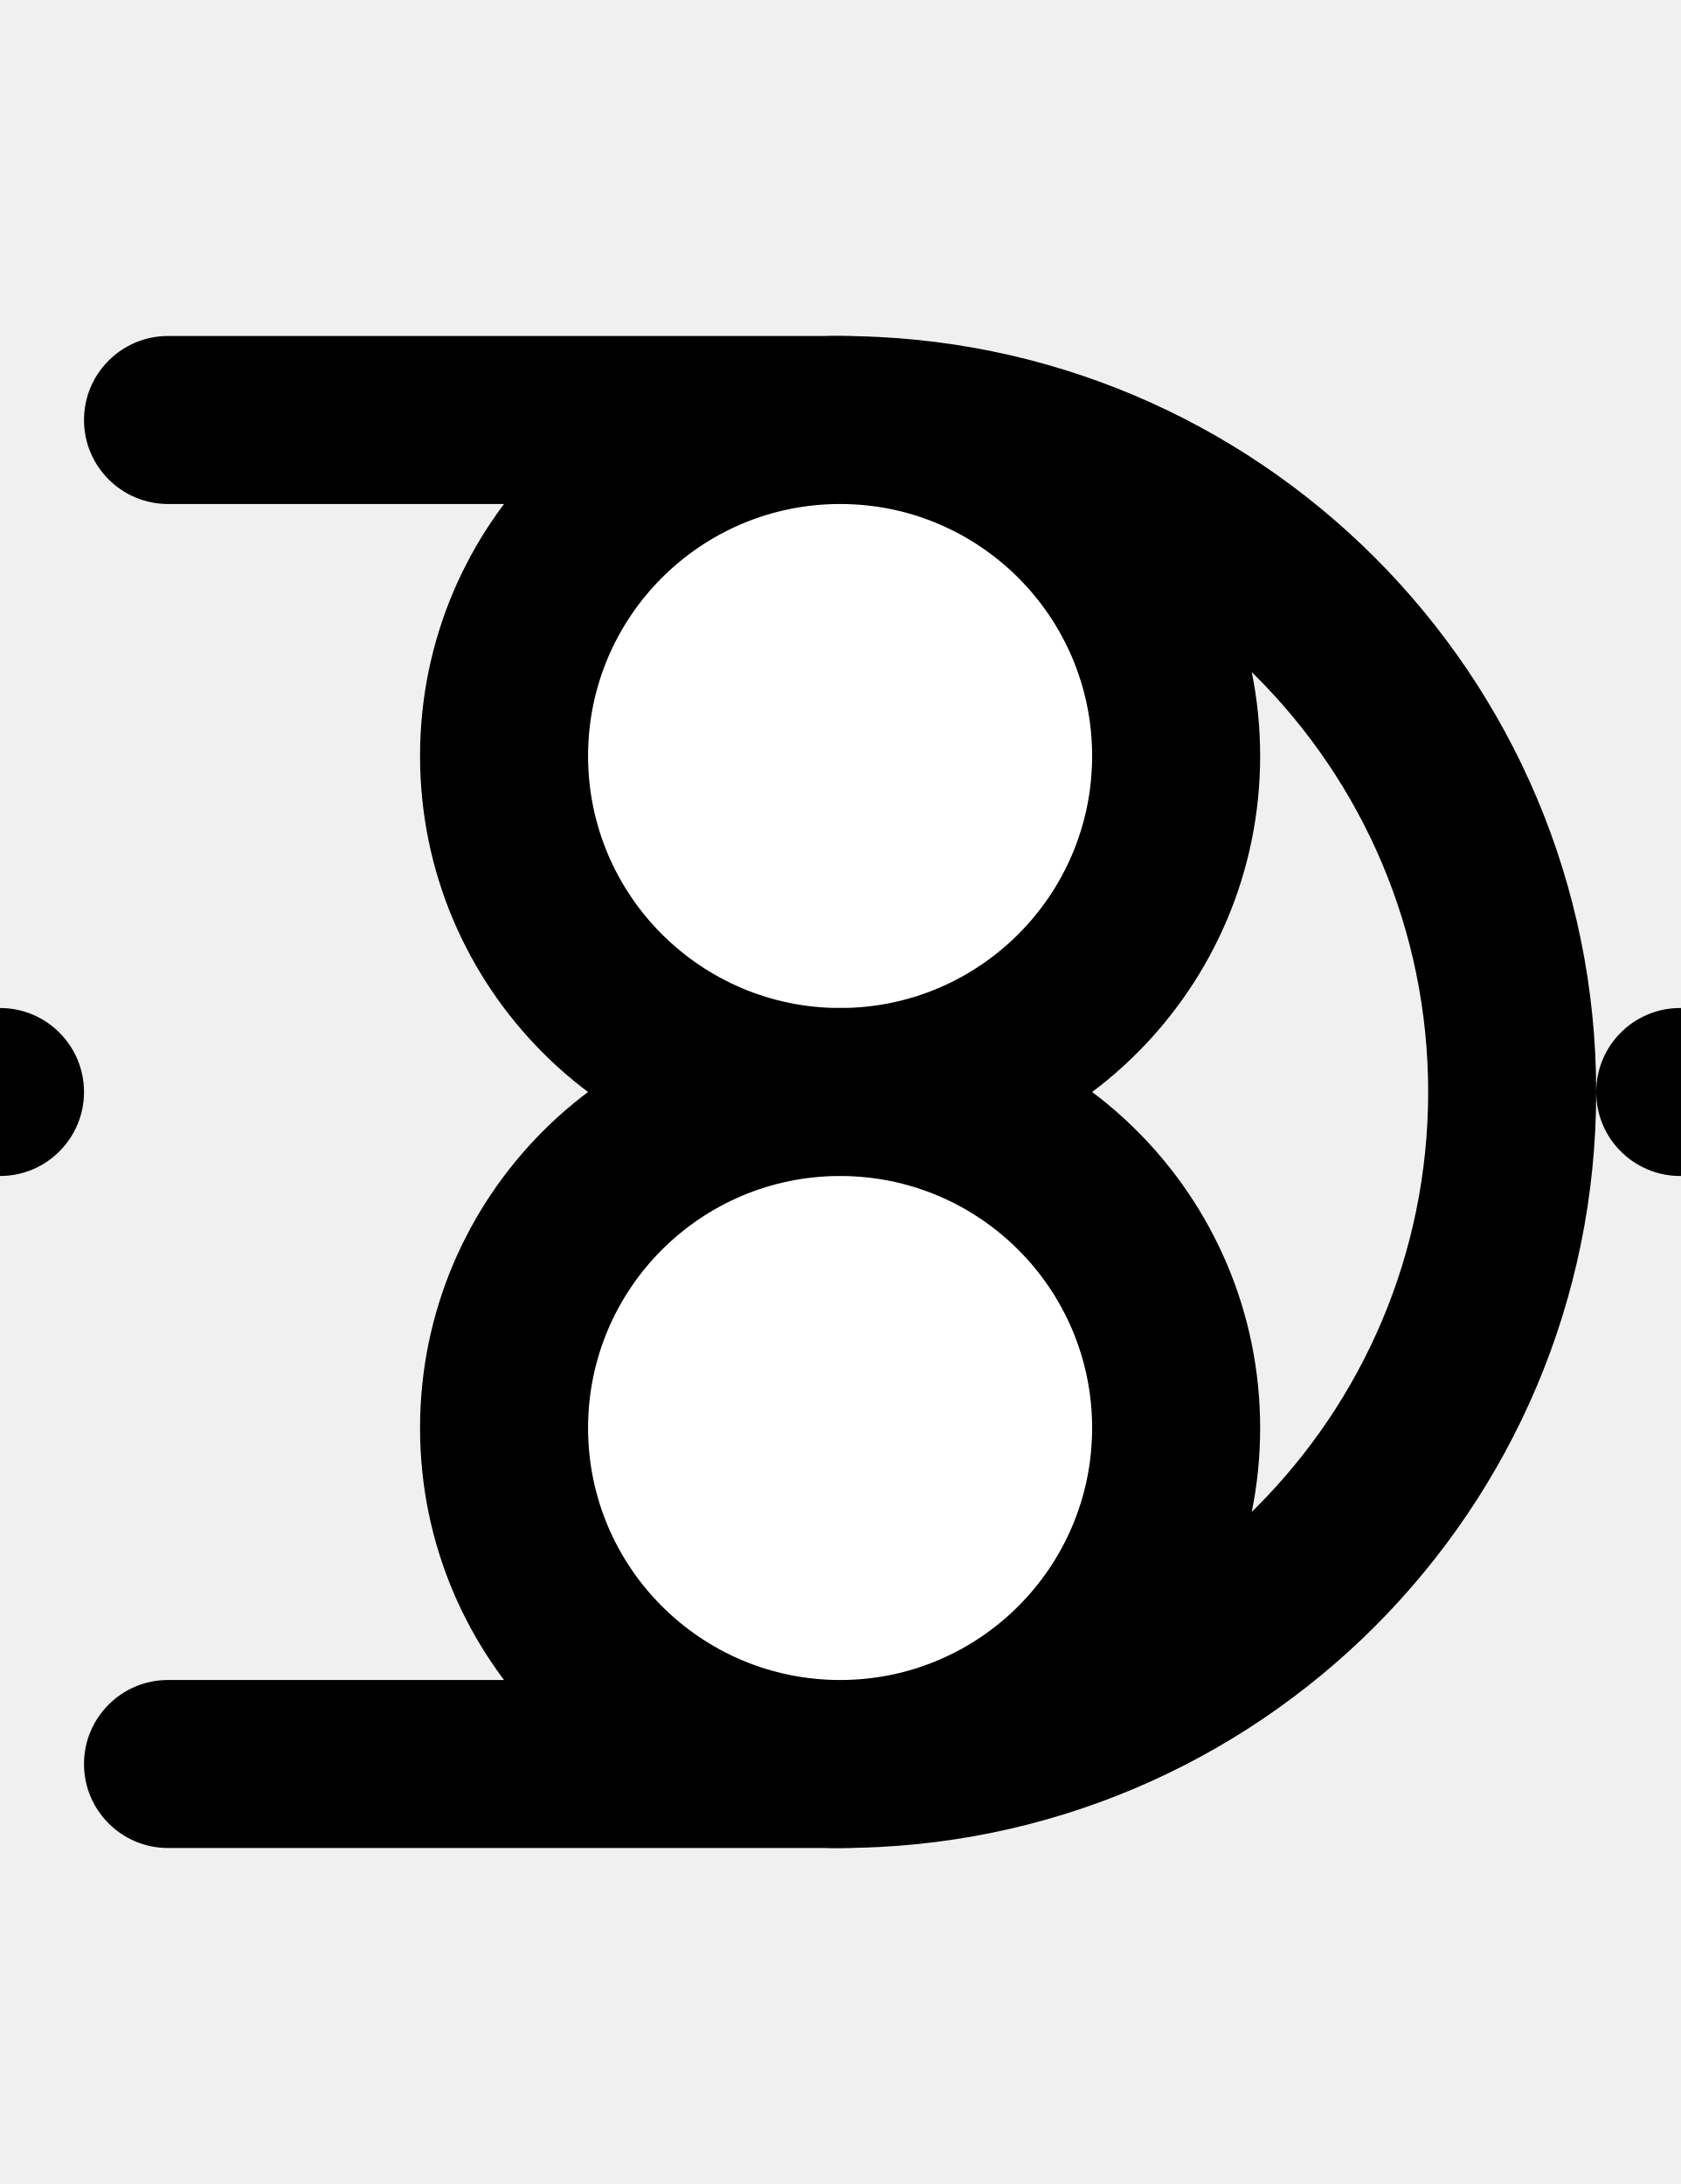
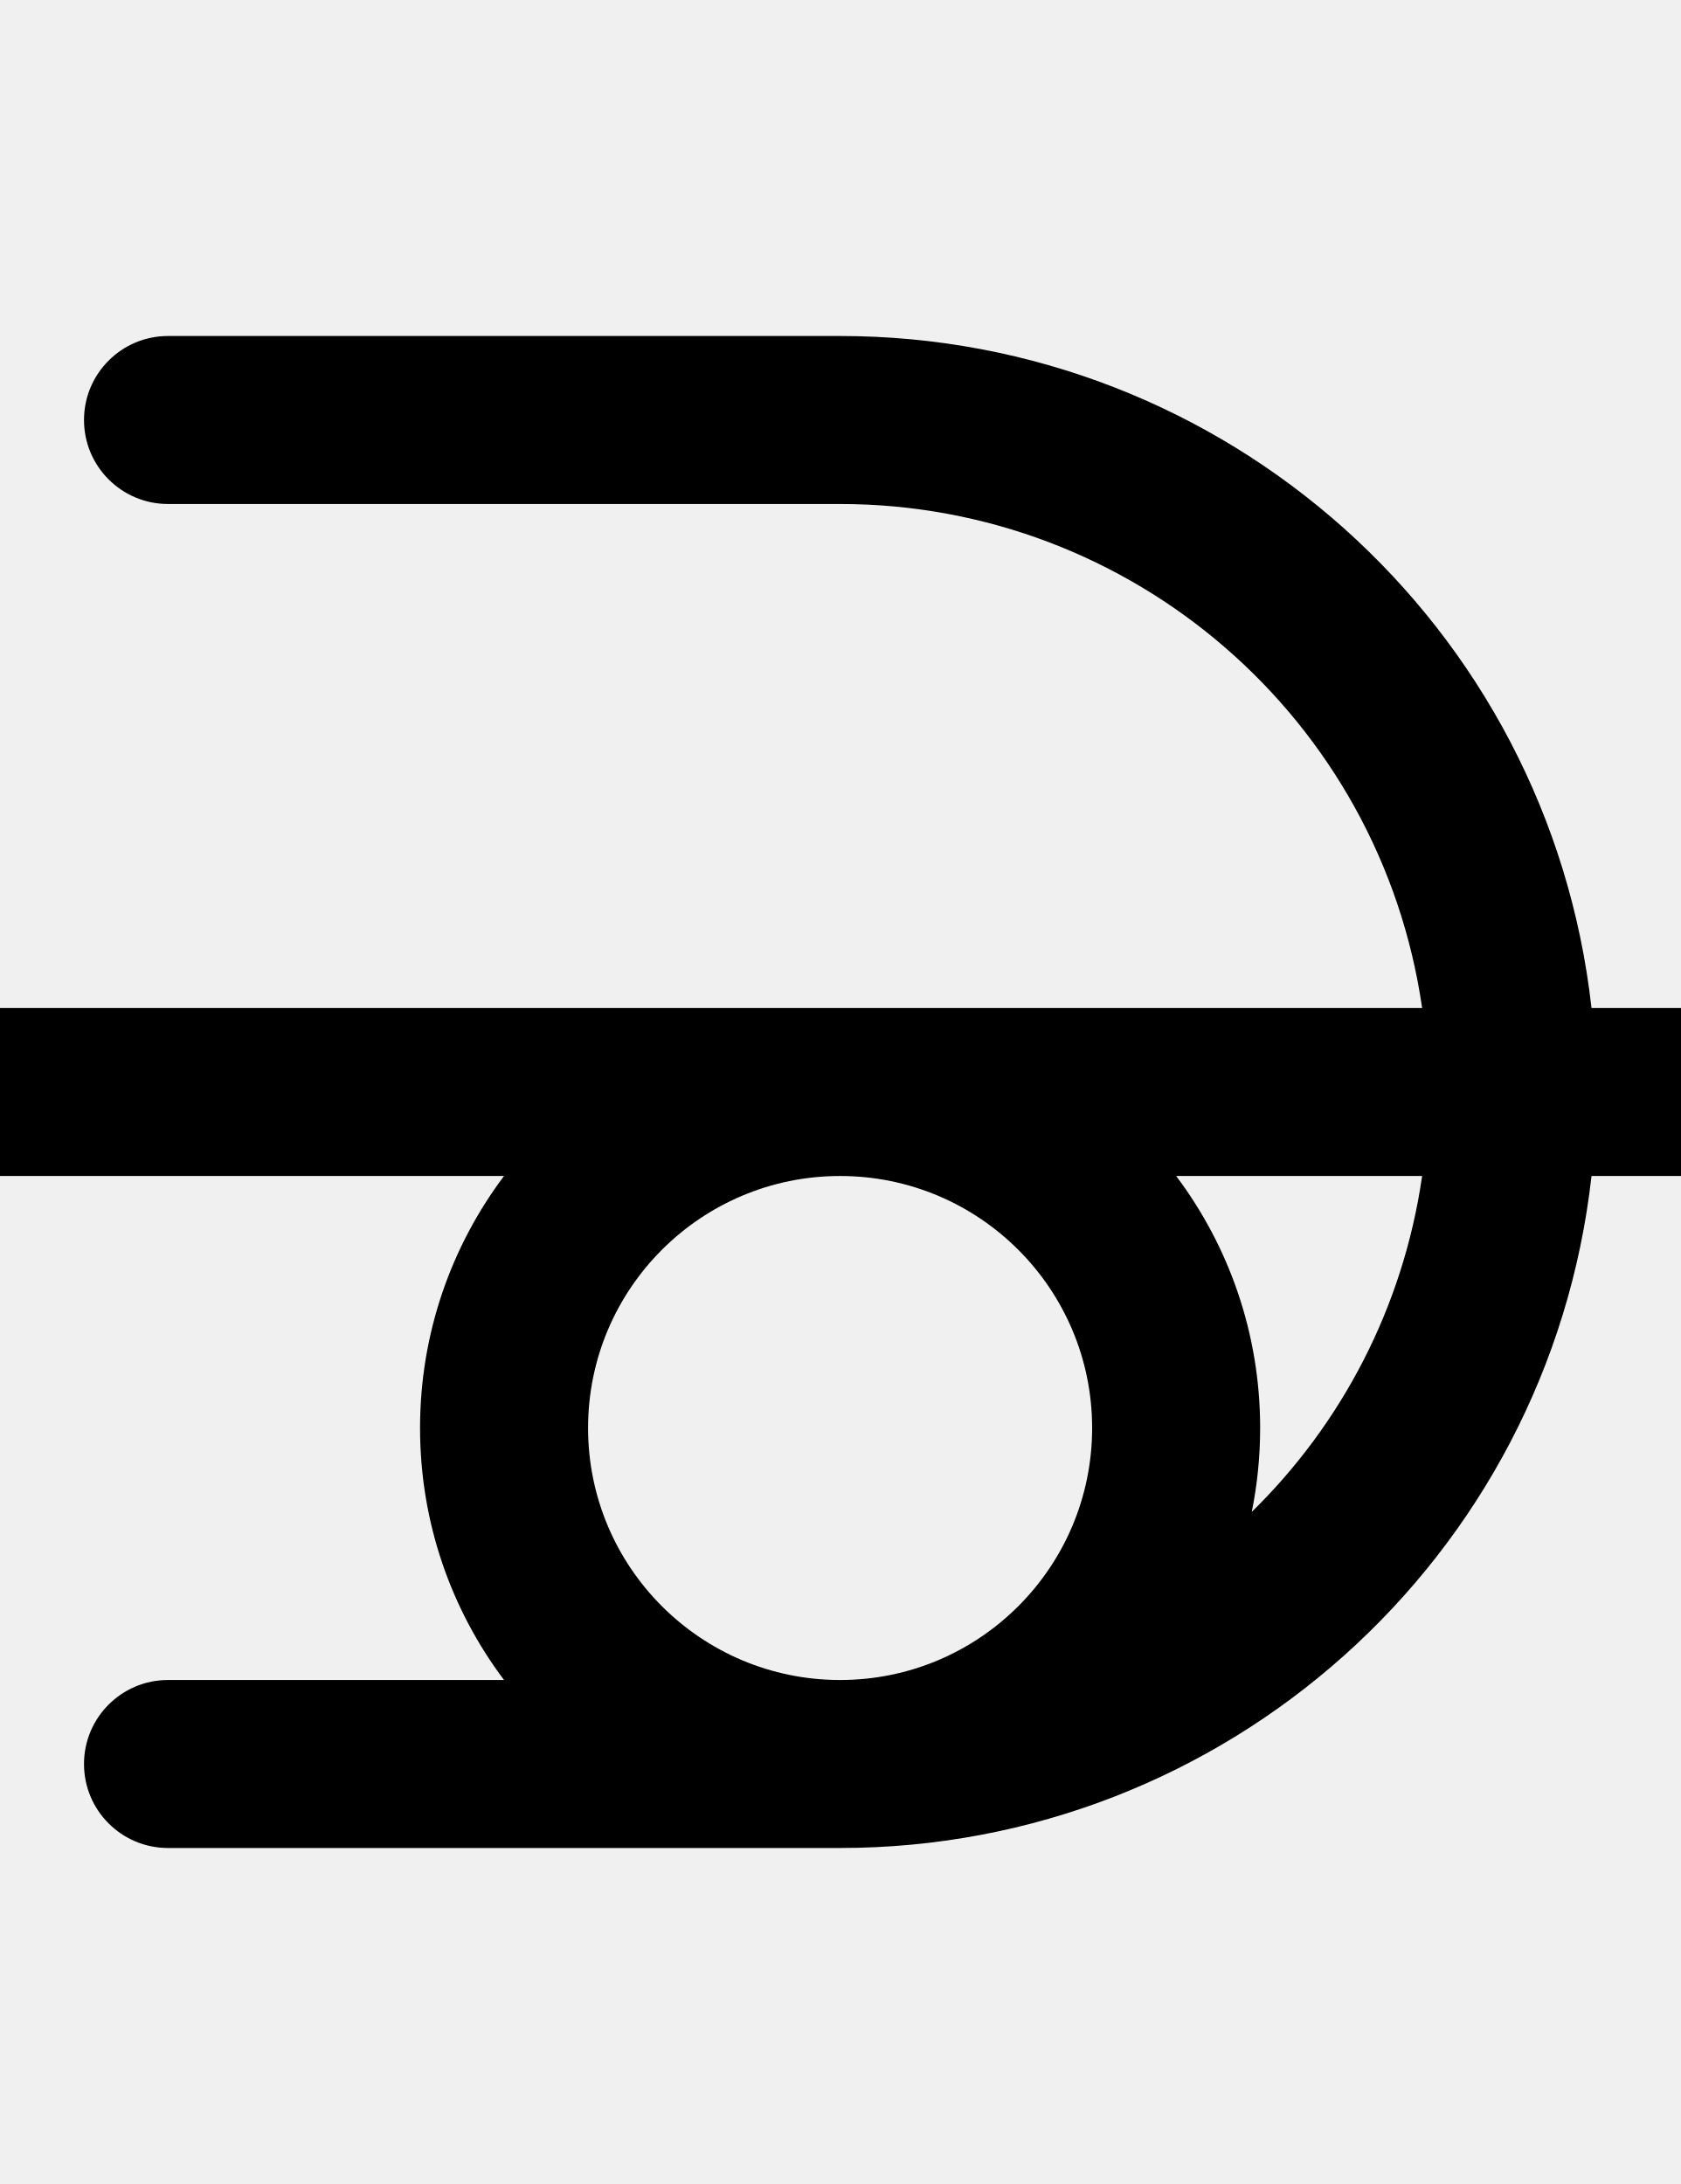
- <svg xmlns="http://www.w3.org/2000/svg" width="500" height="650" version="1.1" id="svg3">
-   <defs id="defs3" />
-   <path d="M 250,100 A 225,225 0 0 1 475,325 225,225 0 0 1 250,550 H 50 A 25,25 0 0 1 25,525 25,25 0 0 1 50,500 H 250 A 175,175 0 0 0 425,325 175,175 0 0 0 250,150 H 50 A 25,25 0 0 1 25,125 25,25 0 0 1 50,100 Z" id="path1" />
-   <circle cx="500" cy="325" r="25" id="circle1" />
-   <circle cx="250" cy="225" r="125" id="circle2" />
-   <circle cx="250" cy="225" r="75" fill="white" id="circle3" />
-   <circle cx="0" cy="325" r="25" id="circle4" />
-   <circle cx="250" cy="425" r="125" id="circle5" />
-   <circle cx="250" cy="425" r="75" fill="#ffffff" id="circle6" />
+ <svg xmlns="http://www.w3.org/2000/svg" width="500" height="650">
+   <path d="m 50,550 c -13.807,0 -25,-11.193 -25,-25 0,-13.807 11.193,-25 25,-25 h 99.99 C 134.298,479.108 125,453.14 125,425 c 0,-28.14 9.298,-54.108 24.99,-75 H 0 c -13.807,0 -25,-11.193 -25,-25 0,-13.807 11.193,-25 25,-25 H 250 423.205 C 410.778,213.9 336.992,150 250,150 H 50 c -13.807,0 -25,-11.193 -25,-25 0,-13.807 11.193,-25 25,-25 h 200 c 114.59,-3.2e-4 210.875,86.12 223.607,200 H 500 c 13.807,0 25,11.193 25,25 0,13.807 -11.193,25 -25,25 H 473.607 C 460.875,463.88 364.59,550 250,550 Z m 200,-50 c 41.421,-10e-5 75,-33.579 75,-75 0,-41.421 -33.579,-75 -75,-75 -41.421,0 -75,33.579 -75,75 0,41.421 33.579,75 75,75 z M 372.506,449.973 C 399.118,423.899 417.539,389.256 423.205,350 H 350.01 C 365.702,370.892 375,396.86 375,425 c 0,8.552 -0.858,16.904 -2.494,24.973 z" />
</svg>
